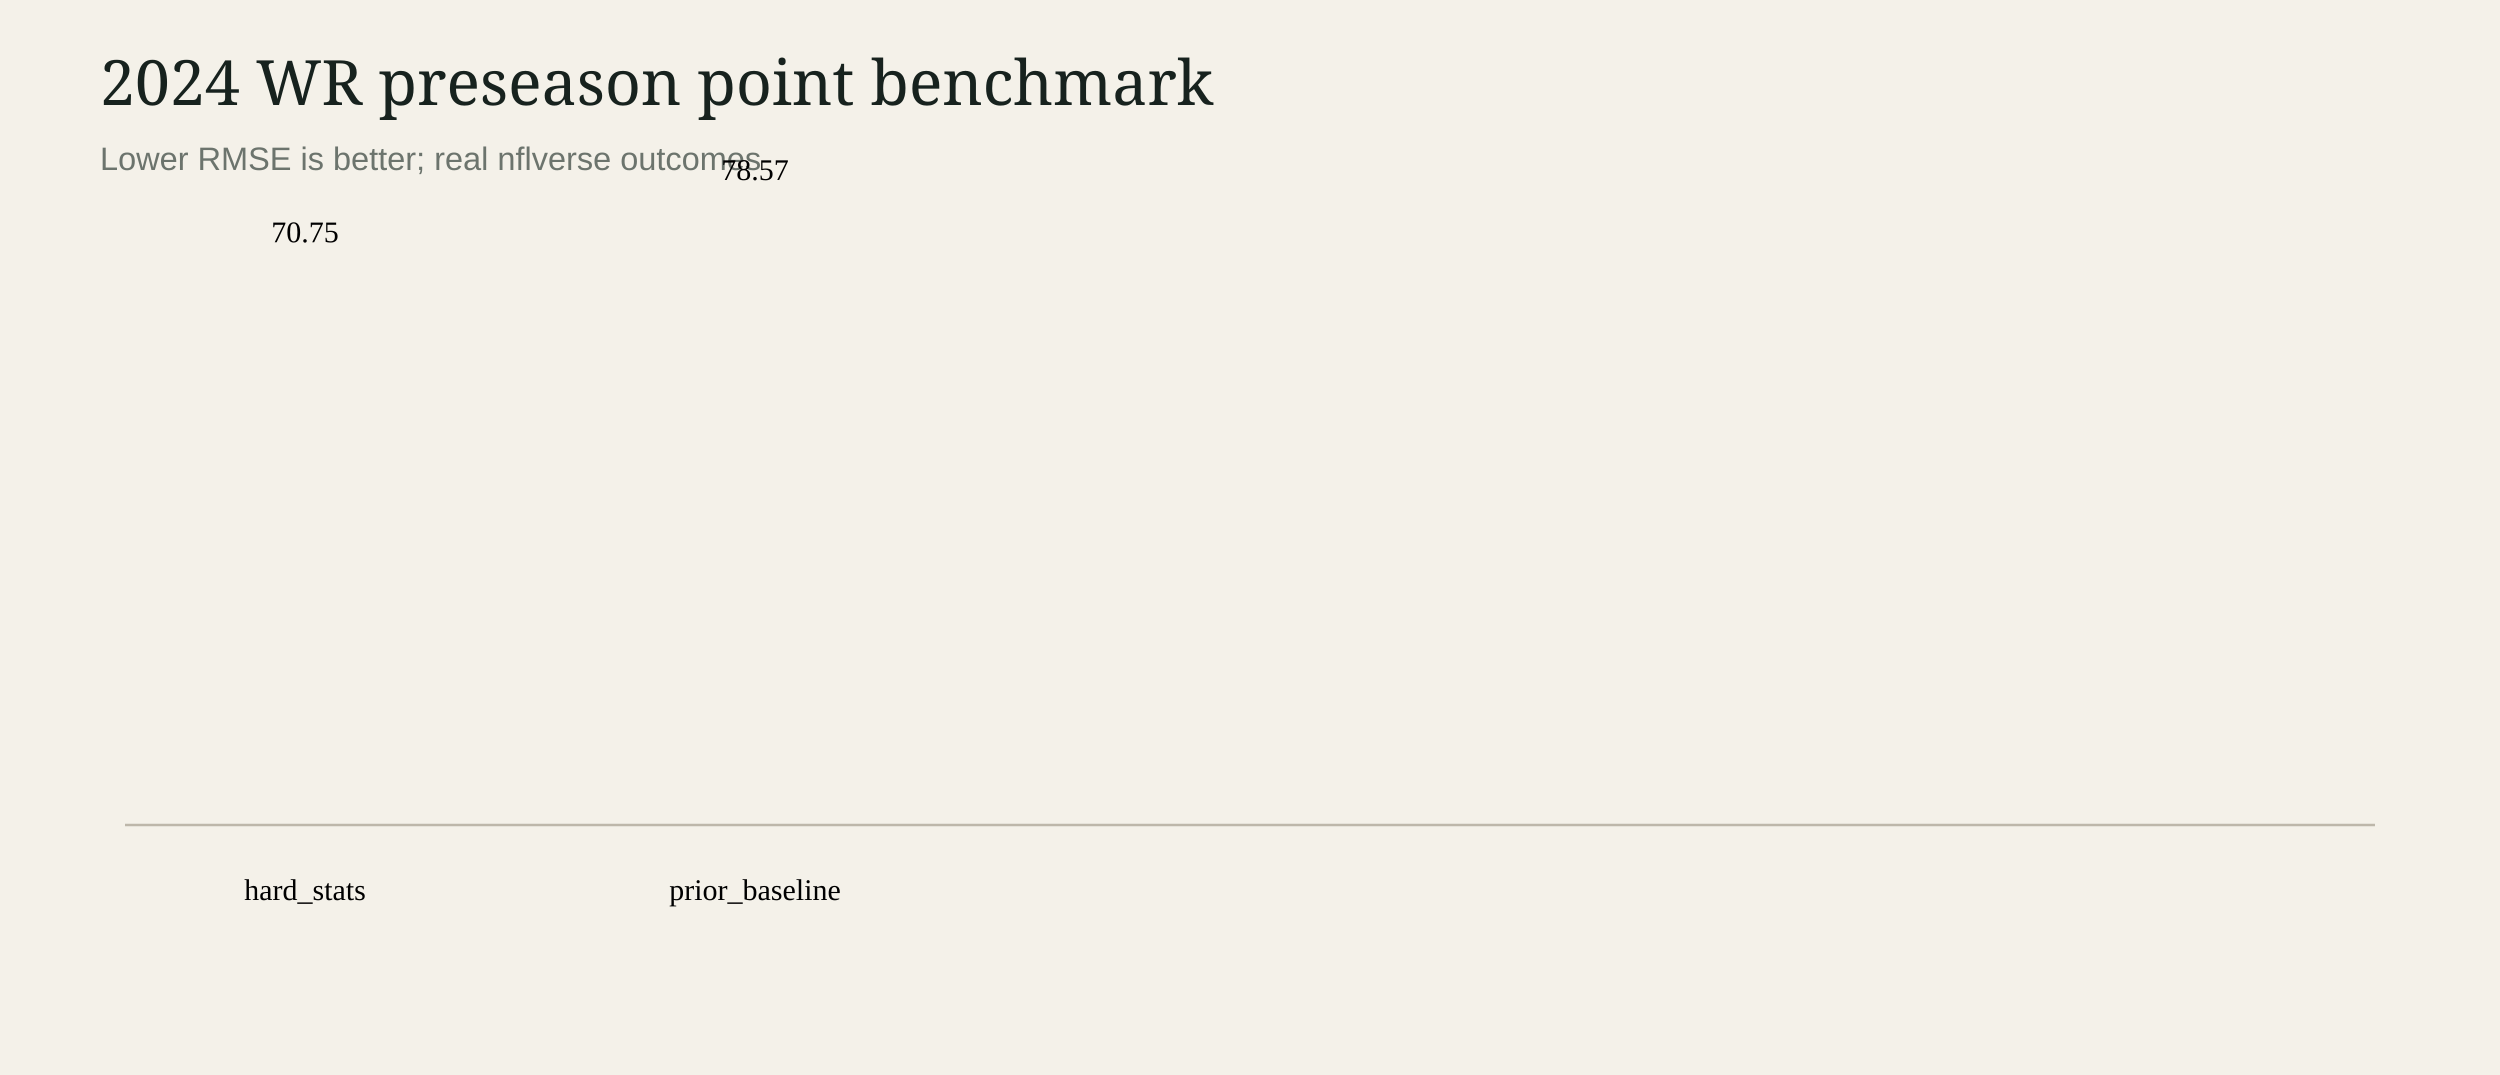
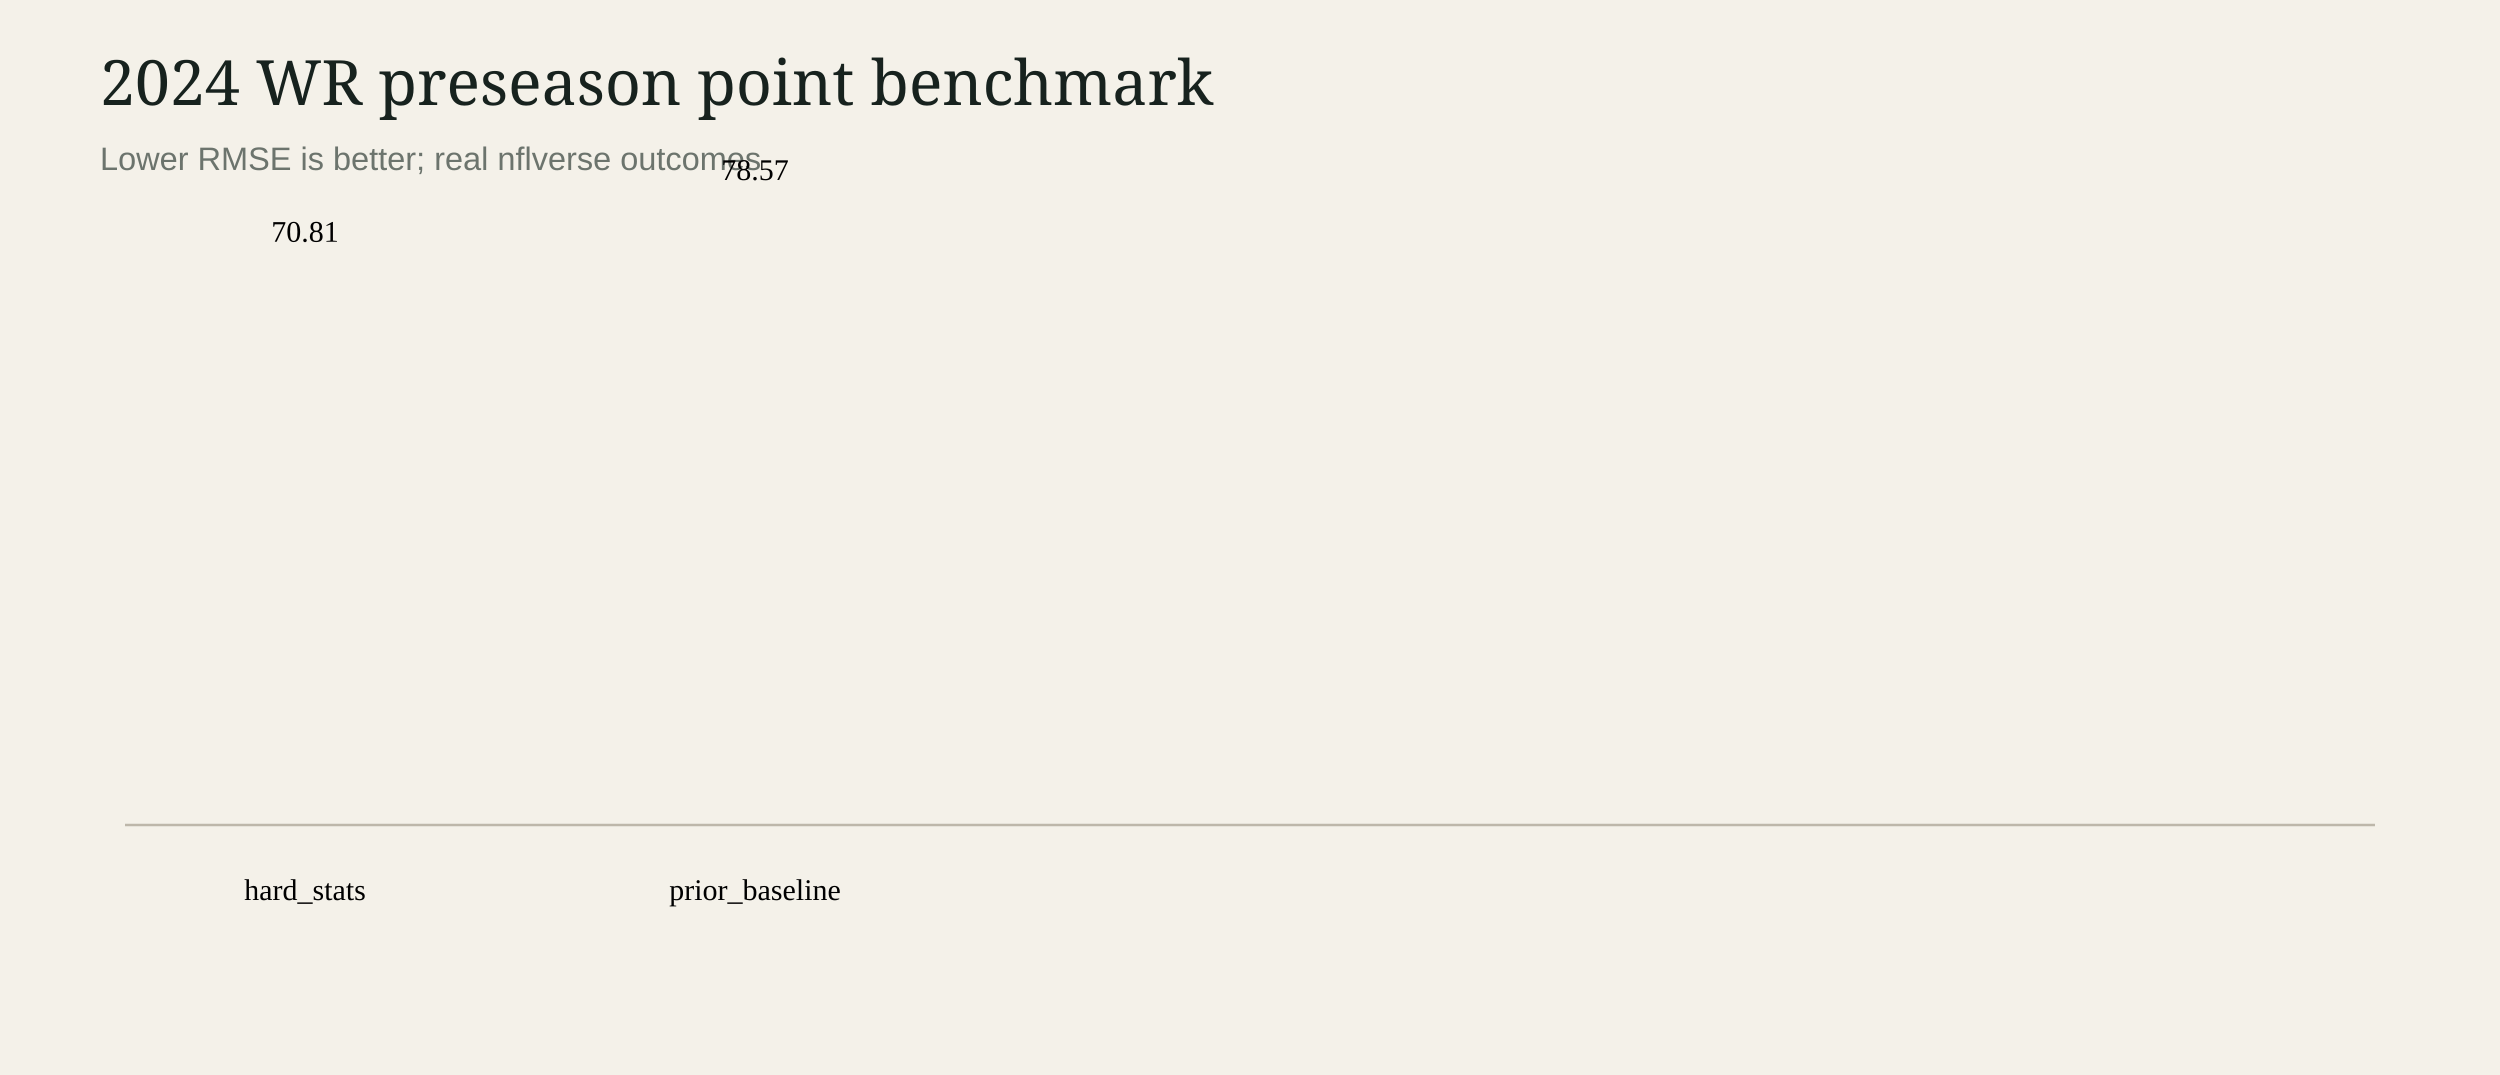
<svg xmlns="http://www.w3.org/2000/svg" width="1000" height="430" viewBox="0 0 1000 430">
  <rect width="100%" height="100%" fill="#f4f1e9" />
  <text x="40" y="42" font-family="Georgia" font-size="25" fill="#17221e">2024 WR preseason point benchmark</text>
  <text x="40" y="68" font-family="Arial" font-size="13" fill="#6c746d">Lower RMSE is better; real nflverse outcomes</text>
  <line x1="50" y1="330" x2="950" y2="330" stroke="#bdb7aa" />
-   <rect x="70" y="330" width="105" height="-225.1" transform="scale(1,-1) translate(0,-660)" fill="#216b52" />
+   <rect x="70" y="330" width="105" height="-225.3" transform="scale(1,-1) translate(0,-660)" fill="#216b52" />
  <text x="122" y="360" text-anchor="middle" font-size="12">hard_stats</text>
-   <text x="122" y="96.9" text-anchor="middle" font-size="12">70.75</text>
+   <text x="122" y="96.7" text-anchor="middle" font-size="12">70.81</text>
  <rect x="250" y="330" width="105" height="-250.0" transform="scale(1,-1) translate(0,-660)" fill="#216b52" />
  <text x="302" y="360" text-anchor="middle" font-size="12">prior_baseline</text>
  <text x="302" y="72.0" text-anchor="middle" font-size="12">78.57</text>
</svg>
